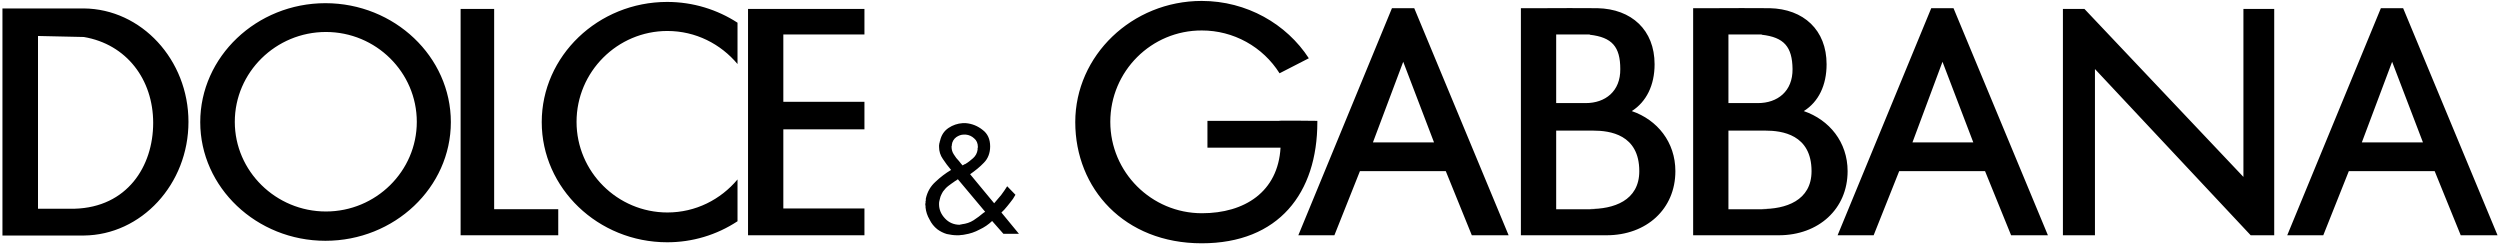
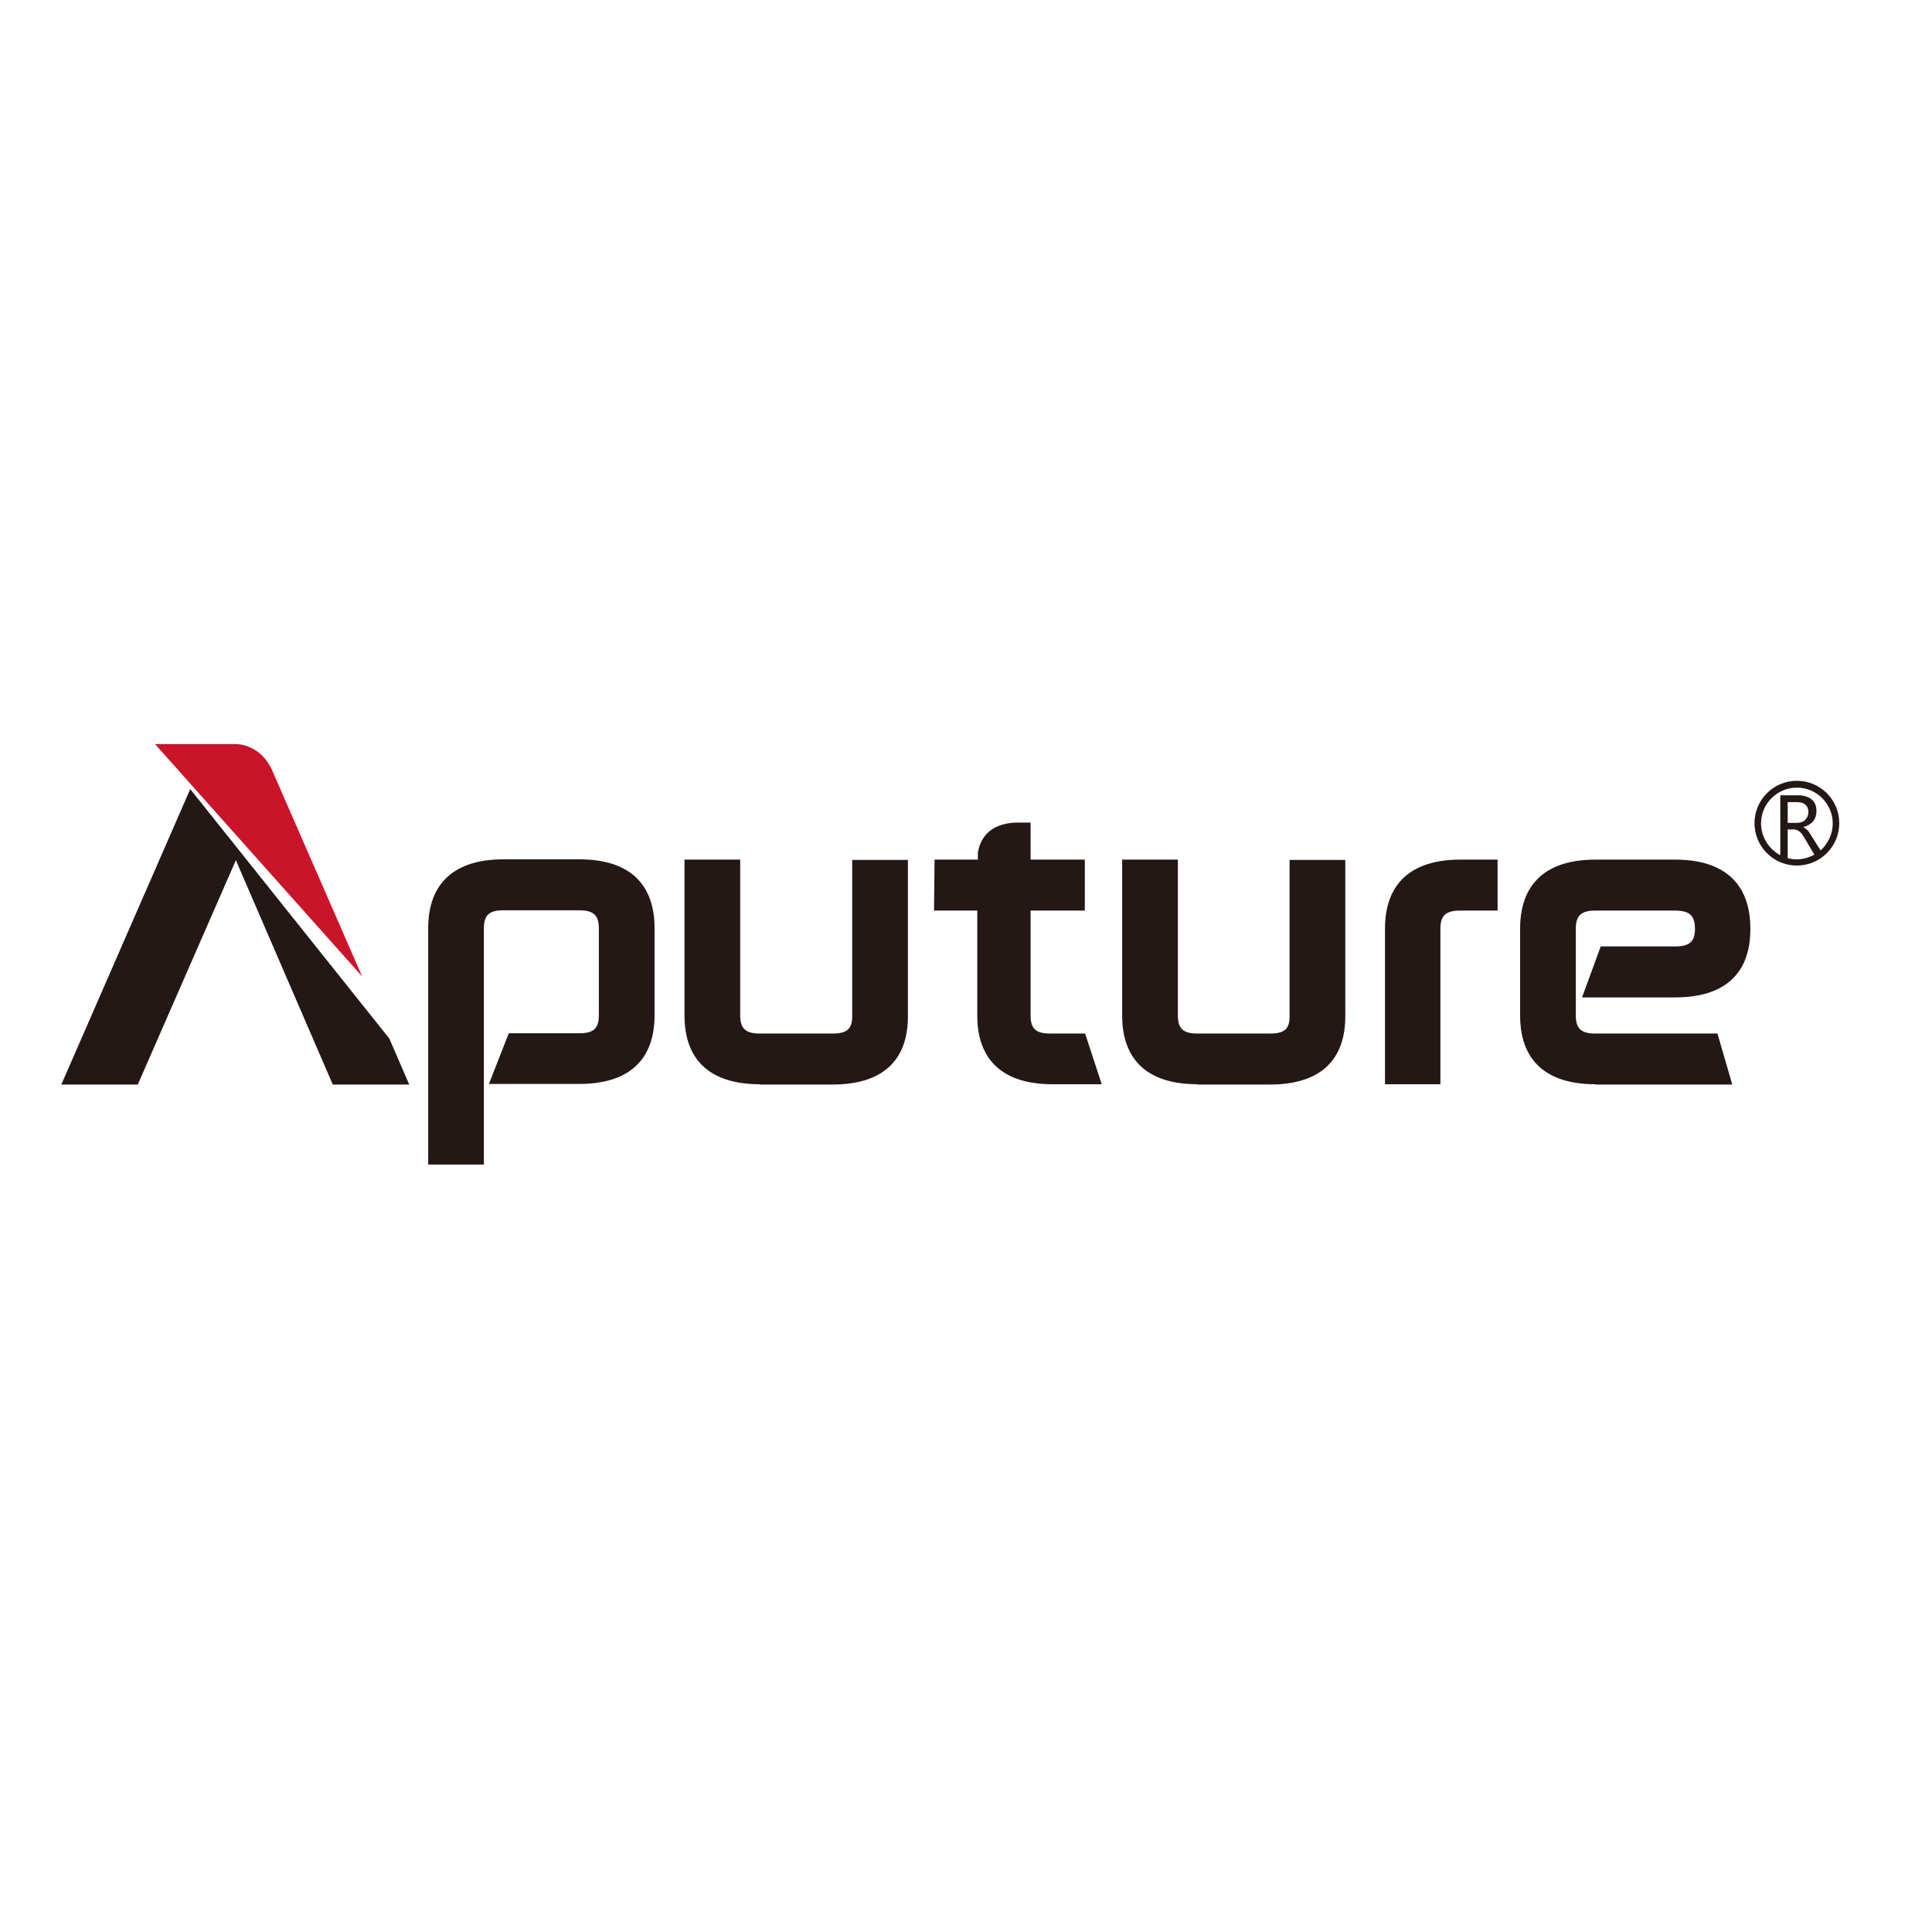
- <svg xmlns="http://www.w3.org/2000/svg" width="778" height="76" viewBox="0 0 778 76" fill="none">
-   <path fill-rule="evenodd" clip-rule="evenodd" d="M0.762 2.627H26.083C44.004 2.784 58.65 18.597 58.65 37.921C58.65 57.32 44.004 73.132 26.083 73.294H0.762V2.627ZM11.826 11.197V64.956H23.203C39.563 64.496 47.669 51.791 47.669 38.236C47.669 24.756 39.41 13.77 26.087 11.512L11.826 11.197ZM101.27 0.991C122.773 0.991 140.304 17.663 140.304 38C140.304 58.337 122.773 74.934 101.27 74.934C79.846 74.934 62.315 58.332 62.315 38C62.315 17.667 79.846 0.991 101.27 0.991ZM101.428 9.952C117.008 9.952 129.708 22.494 129.708 37.921C129.708 53.265 117.008 65.815 101.428 65.815C85.847 65.815 73.069 53.269 73.069 37.921C73.064 22.494 85.843 9.952 101.428 9.952ZM143.342 2.784H153.78V65.11H173.727V73.215H143.342V2.784ZM207.622 0.601C215.724 0.601 223.281 3.017 229.515 7.068V19.925C224.294 13.691 216.504 9.641 207.701 9.641C192.121 9.641 179.421 22.341 179.421 37.921C179.421 53.427 192.121 66.123 207.701 66.123C216.508 66.123 224.298 62.076 229.515 55.842V68.853C223.019 73.137 215.404 75.412 207.622 75.394C186.119 75.394 168.588 58.565 168.588 37.996C168.588 17.431 186.119 0.601 207.622 0.601ZM243.772 64.882H269.014V73.215H232.786V2.78H269.014V10.728H243.772V31.687H269.014V40.254H243.772V64.882ZM308.749 68.775C307.608 69.869 306.292 70.765 304.856 71.427C303.426 72.208 301.872 72.735 300.262 72.983C299.871 73.066 299.481 73.136 299.091 73.136C298.701 73.22 298.311 73.219 297.925 73.219C296.833 73.219 295.742 73.066 294.65 72.829C293.585 72.513 292.583 72.011 291.691 71.348C290.666 70.535 289.84 69.499 289.276 68.318C288.596 67.174 288.171 65.897 288.031 64.574V64.105C287.952 63.877 287.952 63.715 287.952 63.562C287.952 63.408 287.952 63.325 288.031 63.172V62.703V62.549C288.109 62.474 288.109 62.474 288.109 62.395V62.088V61.852C288.578 59.673 289.591 57.955 291.148 56.552C292.625 55.149 294.26 53.9 295.978 52.887C295.052 51.799 294.194 50.654 293.409 49.459C292.639 48.366 292.23 47.06 292.239 45.724V45.101C292.318 44.947 292.318 44.794 292.318 44.557C292.397 44.557 292.397 44.474 292.397 44.404V44.321C292.451 44.228 292.478 44.121 292.476 44.014C292.476 43.931 292.554 43.86 292.554 43.777C292.945 42.059 293.8 40.739 295.202 39.805C296.5 38.935 298.005 38.424 299.564 38.324H300.577C302.449 38.477 304.242 39.183 305.798 40.432C307.359 41.598 308.135 43.308 308.135 45.57C308.135 47.67 307.433 49.388 306.188 50.638C304.943 51.957 303.462 53.128 301.901 54.219L309.384 63.259C310.085 62.4 310.862 61.541 311.563 60.69C312.185 59.831 312.887 58.889 313.435 57.959L316.004 60.611C315.55 61.474 315.002 62.284 314.369 63.026C313.825 63.724 313.198 64.508 312.576 65.205C312.417 65.359 312.261 65.516 312.107 65.674L311.638 66.135L317.091 72.759H312.26L308.749 68.775ZM299.324 69.787C300.648 69.634 301.893 69.243 302.984 68.538C304.075 67.832 305.116 67.053 306.101 66.206C306.18 66.206 306.259 66.123 306.338 66.052C306.417 66.052 306.495 65.969 306.574 65.898L298.079 55.767C298 55.767 298 55.85 297.925 55.921C297.846 55.921 297.767 56.004 297.688 56.075C297.535 56.158 297.456 56.236 297.298 56.311C297.219 56.311 297.145 56.394 297.062 56.473C296.36 56.934 295.738 57.407 295.115 57.867C294.493 58.337 293.945 58.963 293.476 59.586C293.318 59.893 293.086 60.208 292.932 60.598C292.755 60.942 292.623 61.308 292.542 61.686L292.31 62.628C292.231 62.935 292.231 63.251 292.231 63.562C292.231 65.201 292.853 66.683 294.103 68.003C295.269 69.252 296.829 69.949 298.697 69.949C298.697 69.949 298.776 69.949 298.776 69.874H299.091C299.17 69.874 299.17 69.791 299.249 69.791L299.324 69.787ZM296.207 45.089V45.325C296.207 45.408 296.128 45.479 296.128 45.562V45.715C296.128 46.575 296.36 47.355 296.829 48.056C297.294 48.836 297.842 49.529 298.465 50.156C298.622 50.393 298.855 50.625 299.012 50.853C299.166 51.09 299.403 51.252 299.556 51.476C299.714 51.401 299.788 51.322 299.946 51.248C300.051 51.146 300.19 51.088 300.336 51.086C301.27 50.542 302.05 49.92 302.831 49.222C303.611 48.517 304.076 47.658 304.233 46.57V46.334V46.097C304.233 46.023 304.312 45.944 304.312 45.861V45.707C304.312 44.62 303.922 43.682 303.146 43.055C302.442 42.391 301.536 41.981 300.573 41.889H299.867C299.087 41.889 298.311 42.204 297.61 42.669C297.216 42.948 296.887 43.309 296.645 43.726C296.403 44.144 296.254 44.608 296.207 45.089ZM373.963 0.29C387.983 0.29 400.376 7.458 407.307 18.132L398.197 22.806C395.624 18.725 392.06 15.363 387.835 13.033C383.611 10.703 378.866 9.482 374.042 9.483C358.304 9.404 345.525 22.183 345.525 37.921C345.525 53.58 358.304 66.359 374.042 66.359C387.286 66.359 397.728 59.735 398.504 45.948H375.756V37.61H397.96C397.96 37.452 409.262 37.61 409.959 37.61V38C409.959 60.051 397.96 75.714 373.967 75.714C349.891 75.714 334.622 58.722 334.622 38C334.622 17.277 352.303 0.29 373.963 0.29ZM404.04 73.215L433.176 2.552H440.115L469.483 73.215H458.028L449.931 53.265H423.207L415.263 73.215H404.04ZM427.257 44.308L436.683 19.224L446.266 44.308H427.257ZM571.863 73.215L601.002 2.552H607.933L637.309 73.215H625.855L617.749 53.265H591.025L583.081 73.215H571.863ZM595.159 44.308L604.505 19.224L614.088 44.308H595.159ZM711.787 73.215L740.927 2.552H747.858L777.234 73.215H765.779L757.673 53.265H730.949L723.005 73.215H711.787ZM735.004 44.308L744.429 19.224L754.021 44.308H735.004ZM494.725 10.811C501.664 11.591 504.233 14.551 504.233 21.486C504.316 28.417 499.556 32.081 493.484 32.081H484.283V10.732H494.725V10.811ZM495.273 40.648H495.817C500.955 40.648 510.148 41.822 510.148 53.269C510.148 62.47 502.121 65.114 494.497 65.039L496.36 65.114H484.283V40.648H495.273ZM481.714 73.215H499.946C512.414 73.215 521.378 65.035 521.378 53.265C521.378 44.234 515.759 37.294 507.815 34.572C512.339 31.687 514.908 26.545 514.908 20C514.908 9.325 507.732 2.784 497.141 2.548C491.376 2.469 485.532 2.548 479.688 2.548H473.301V73.211L481.714 73.215ZM548.248 10.811C555.187 11.591 557.756 14.551 557.839 21.486C557.914 28.417 553.162 32.081 547.081 32.081H537.888V10.732H548.248V10.811ZM548.87 40.648H549.422C554.481 40.648 563.753 41.822 563.753 53.269C563.753 62.47 555.656 65.114 548.094 65.039L549.887 65.114H537.888V40.648H548.87ZM535.319 73.215H553.552C565.936 73.215 574.976 65.035 574.976 53.265C574.976 44.234 569.294 37.294 561.342 34.572C565.936 31.687 568.435 26.545 568.435 20C568.435 9.325 561.267 2.784 550.746 2.548C544.903 2.469 539.059 2.548 533.219 2.548H526.907V73.211L535.319 73.215ZM641.979 2.784H648.681L698.153 55.058V2.784H707.736V73.215H700.415L651.948 21.482V73.215H641.979V2.784Z" fill="black" />
+ <svg xmlns="http://www.w3.org/2000/svg" version="1.1" id="layer" x="0px" y="0px" viewBox="0 0 652 652" style="enable-background:new 0 0 652 652;" xml:space="preserve">
+   <style type="text/css">
+ 	.st0{fill:#231815;}
+ 	.st1{fill:#C9142A;}
+ </style>
+   <g>
+     <g>
+       <g>
+         <polygon class="st0" points="112.3,366 79.6,290.3 46.5,366 20.7,366 64.2,266.3 131.4,350.5 138.1,366    " />
+         <path class="st1" d="M91.9,260.1c-3.8-8.6-11.2-9-12.3-9h-8.7H52.3l69.9,78.4L91.9,260.1z" />
+         <g>
+           <path class="st0" d="M144.5,393v-79.7c0-15.2,8.8-23.3,25.4-23.3h25.6c16.6,0,25.4,8,25.4,23.3v29.3c0,15.2-8.8,23.2-25.4,23.2      H165l6.7-17.1h23.8c4.8,0,6.6-1.6,6.6-6.1v-29.3c0-4.4-1.8-6.1-6.6-6.1h-25.6c-4.8,0-6.6,1.6-6.6,6.1V393H144.5z" />
+           <path class="st0" d="M256.4,365.9c-16.6,0-25.4-8-25.4-23.2v-52.6h18.8v52.6c0,4.4,1.8,6.1,6.7,6.1h24.5c4.8,0,6.6-1.6,6.6-5.8      v-52.8h18.8v52.8c0,15.1-8.8,23-25.4,23H256.4z" />
+           <path class="st0" d="M404.1,365.9c-16.6,0-25.4-8-25.4-23.2v-52.6h18.8v52.6c0,4.4,1.8,6.1,6.6,6.1h24.5c4.9,0,6.6-1.6,6.6-5.8      v-52.8H454v52.8c0,15.1-8.8,23-25.4,23H404.1z" />
+           <path class="st0" d="M467.4,365.9v-52.5c0-15.2,8.8-23.3,25.4-23.3h12.6v17.2h-12.6c-4.8,0-6.7,1.6-6.7,6.1v52.5H467.4z" />
+           <path class="st0" d="M366.2,348.8h-11.7c-4.9,0-6.7-1.6-6.7-6.1v-4.4h0v-31h18.3v-17.2h-18.3v-12.5h-4.4      c-10.6,0.1-12.9,6.8-13.4,10.3v2.2h-0.1h-14.5l-0.2,17.2h14.6v35.4c0,15.2,8.8,23.2,25.4,23.2h16.6L366.2,348.8z" />
+           <path class="st0" d="M538.4,365.9c-16.6,0-25.4-8-25.4-23.2v-29.3c0-15.2,8.8-23.3,25.4-23.3h26.9c16.6,0,25.4,8.1,25.4,23.3      v0.2c0,15.1-8.8,23-25.4,23h-31.4l6.3-17.2h25.1c4.8,0,6.7-1.6,6.7-5.8v-0.2c0-4.4-1.8-6.1-6.7-6.1h-26.9      c-4.8,0-6.6,1.7-6.6,6.1v29.3c0,4.4,1.8,6.1,6.6,6.1h41.2l5,17.2H538.4z" />
+         </g>
+       </g>
+     </g>
+     <g>
+       <path class="st0" d="M606.4,263.5c-7.9,0-14.3,6.4-14.3,14.3c0,7.9,6.4,14.3,14.3,14.3c7.9,0,14.3-6.4,14.3-14.3    C620.7,269.9,614.3,263.5,606.4,263.5z M603.3,289.6v-9.7h1.8c0.8,0,1.4,0.2,2,0.6c0.6,0.4,1.2,1.1,1.8,2.2l3.4,5.7    c-1.8,1-3.8,1.6-5.9,1.6C605.3,290,604.3,289.9,603.3,289.6z M603.3,277.7v-7h3.1c1.3,0,2.3,0.3,2.9,0.9c0.7,0.6,1,1.4,1,2.4    c0,1.1-0.4,2-1.1,2.7c-0.7,0.7-1.7,1-2.9,1H603.3z M614.4,287l-2.9-4.6c-0.6-1-1.1-1.8-1.5-2.2c-0.4-0.4-0.9-0.8-1.4-1v-0.1    c2.9-0.8,4.4-2.6,4.4-5.4c0-1.7-0.5-3-1.6-3.9c-1.1-0.9-2.6-1.4-4.5-1.4h-6.1v20.2c-3.8-2-6.5-6.1-6.5-10.7    c0-6.7,5.5-12.1,12.1-12.1c6.7,0,12.1,5.5,12.1,12.1C618.5,281.5,616.9,284.7,614.4,287z" />
+     </g>
+   </g>
</svg>
